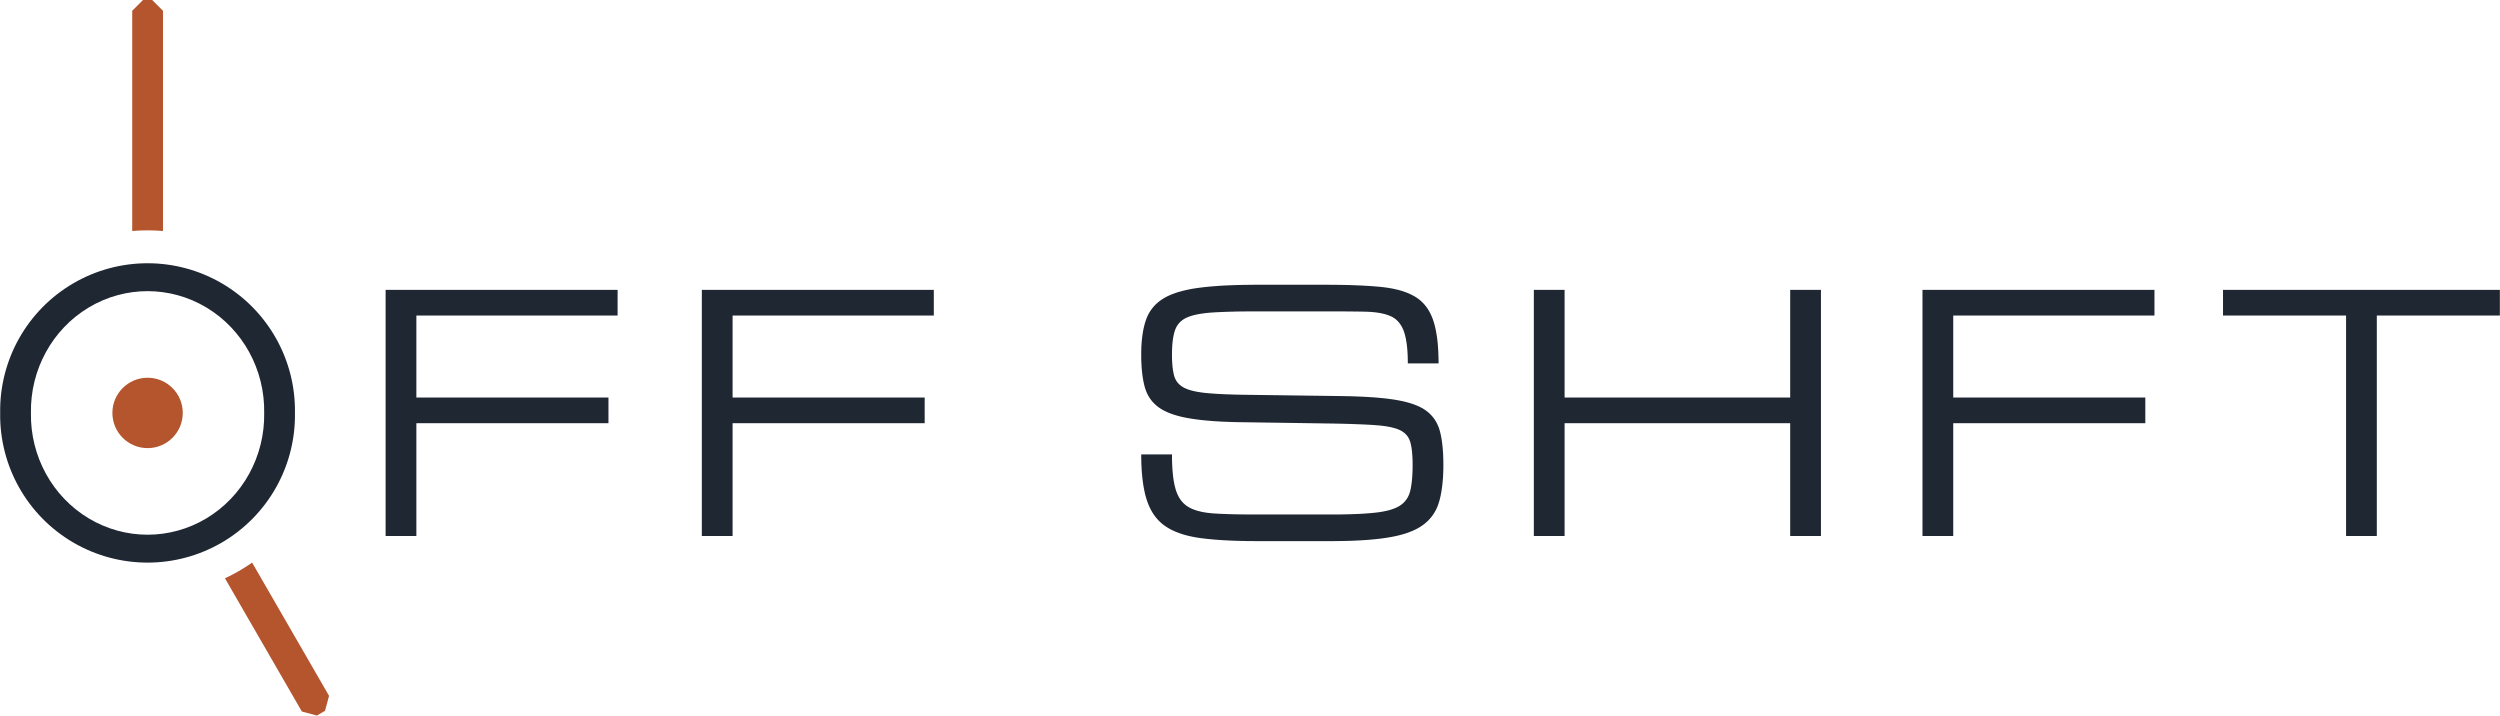
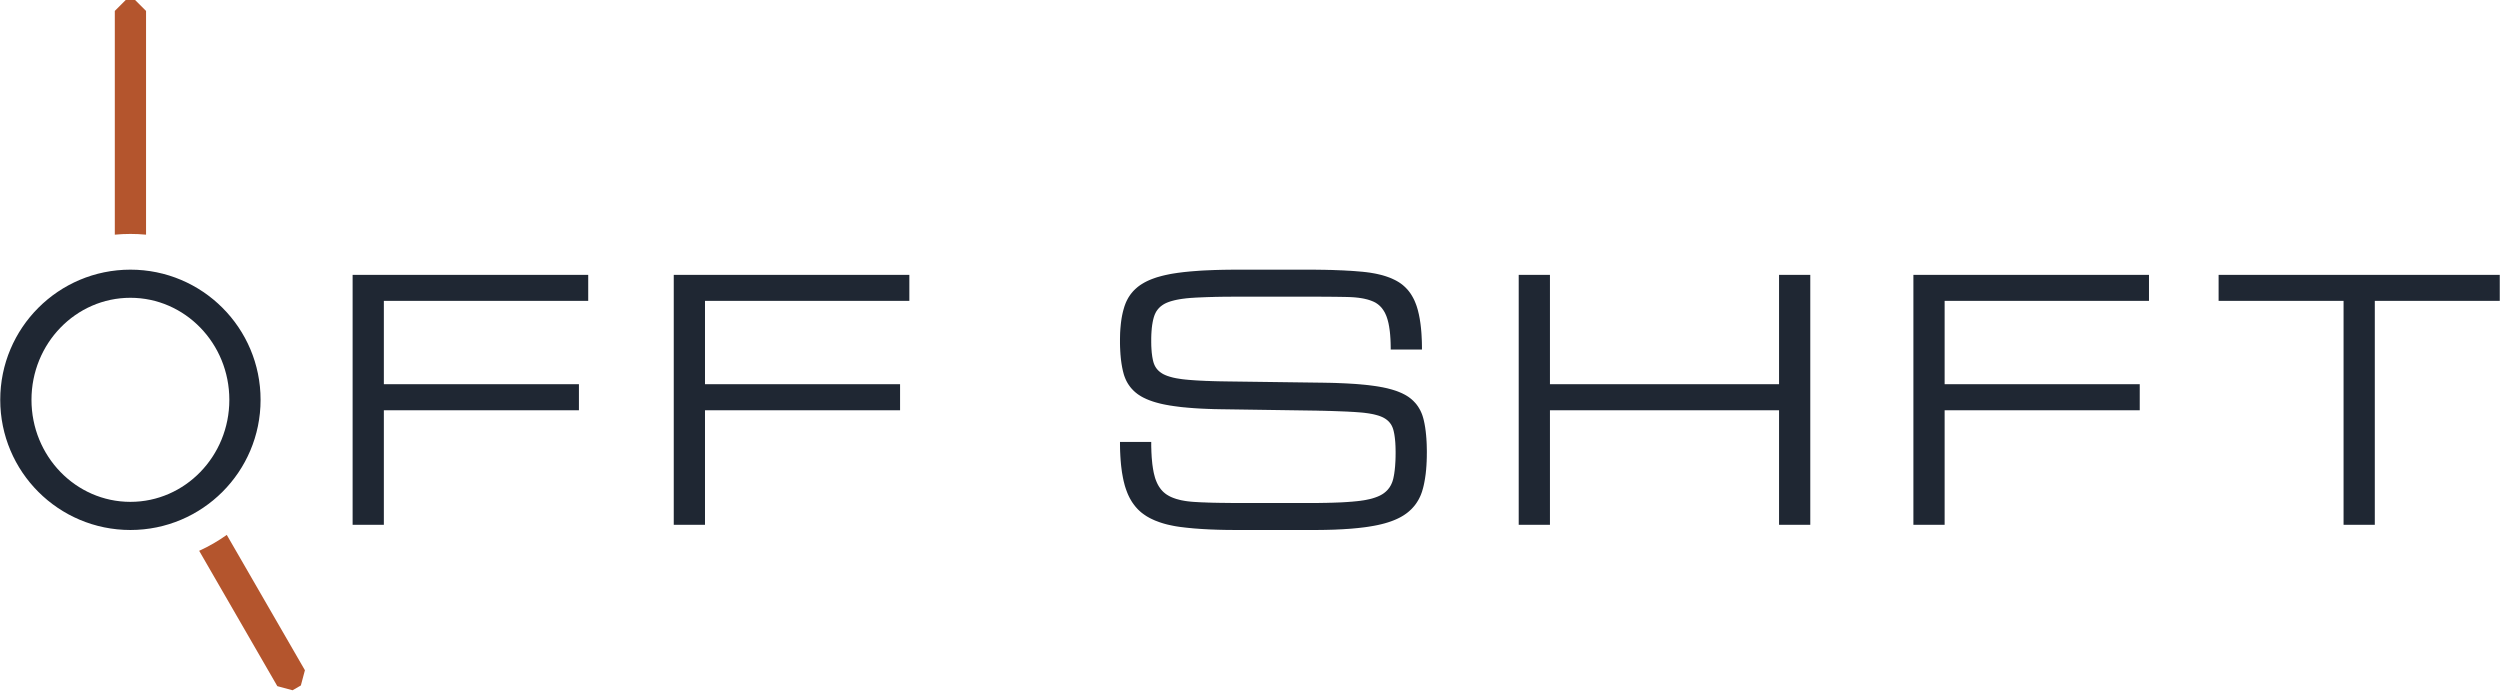
- <svg xmlns="http://www.w3.org/2000/svg" width="71.10mm" height="20.35mm" viewBox="0 0 71.104 20.354">
-   <g transform="translate(4.193 11.746)">
-     <path fill="#1F2733" fill-rule="evenodd" d="M-4.193 0 a4.193 4.193 0 1 0 8.385 0 a4.193 4.193 0 1 0 -8.385 0 Z M-3.318 0 a3.318 3.405 0 1 0 6.635 0 a3.318 3.405 0 1 0 -6.635 0 Z" />
-     <path fill="#B4552D" d="M-0.437 -5.175 L-0.437 -11.439 L-0.131 -11.746 L0.131 -11.746 L0.438 -11.439 L0.438 -5.175 A5.194 5.194 0 0 0 -0.437 -5.175 Z M2.974 4.258 L5.162 8.048 L5.047 8.474 L4.815 8.608 L4.389 8.494 L2.201 4.704 A5.194 5.194 0 0 0 2.974 4.258 Z" />
-     <path fill="#B4552D" d="M-1.001 0 a1.001 1.001 0 1 0 2.002 0 a1.001 1.001 0 1 0 -2.002 0 Z" />
-     <path fill="#1F2733" fill-rule="evenodd" d="M13.37 -2.771 L7.646 -2.771 L7.646 -0.437 L13.11 -0.437 L13.11 0.292 L7.646 0.292 L7.646 3.5 L6.771 3.5 L6.771 -3.5 L13.37 -3.5 Z M22.365 -2.771 L16.641 -2.771 L16.641 -0.437 L22.105 -0.437 L22.105 0.292 L16.641 0.292 L16.641 3.5 L15.766 3.5 L15.766 -3.5 L22.365 -3.5 Z M33.587 -3.646 L33.663 -3.645 L33.738 -3.645 L33.811 -3.644 L33.884 -3.643 L33.955 -3.642 L34.026 -3.641 L34.095 -3.639 L34.164 -3.638 L34.231 -3.636 L34.297 -3.633 L34.362 -3.631 L34.426 -3.628 L34.489 -3.626 L34.551 -3.623 L34.612 -3.619 L34.671 -3.616 L34.73 -3.613 L34.788 -3.609 L34.844 -3.605 L34.9 -3.6 L34.954 -3.596 L35.007 -3.591 L35.059 -3.587 L35.111 -3.581 L35.161 -3.576 L35.21 -3.569 L35.259 -3.563 L35.307 -3.555 L35.353 -3.547 L35.399 -3.539 L35.444 -3.53 L35.488 -3.52 L35.532 -3.51 L35.574 -3.5 L35.615 -3.489 L35.656 -3.477 L35.696 -3.465 L35.734 -3.452 L35.772 -3.439 L35.809 -3.425 L35.846 -3.411 L35.881 -3.396 L35.915 -3.38 L35.949 -3.364 L35.981 -3.348 L36.013 -3.331 L36.044 -3.313 L36.074 -3.295 L36.103 -3.276 L36.132 -3.256 L36.16 -3.235 L36.187 -3.214 L36.213 -3.191 L36.239 -3.168 L36.264 -3.144 L36.288 -3.119 L36.312 -3.094 L36.334 -3.067 L36.357 -3.04 L36.378 -3.012 L36.399 -2.983 L36.419 -2.953 L36.438 -2.922 L36.456 -2.891 L36.474 -2.859 L36.491 -2.826 L36.507 -2.792 L36.523 -2.757 L36.538 -2.721 L36.552 -2.685 L36.566 -2.648 L36.578 -2.61 L36.591 -2.57 L36.602 -2.53 L36.614 -2.488 L36.624 -2.445 L36.634 -2.401 L36.644 -2.356 L36.653 -2.31 L36.661 -2.262 L36.669 -2.213 L36.677 -2.163 L36.684 -2.112 L36.69 -2.06 L36.696 -2.007 L36.701 -1.952 L36.705 -1.896 L36.709 -1.839 L36.713 -1.781 L36.716 -1.722 L36.718 -1.662 L36.72 -1.6 L36.722 -1.537 L36.723 -1.473 L36.723 -1.408 L35.848 -1.408 L35.848 -1.459 L35.847 -1.508 L35.846 -1.556 L35.845 -1.603 L35.843 -1.65 L35.841 -1.695 L35.838 -1.739 L35.835 -1.782 L35.832 -1.824 L35.828 -1.865 L35.823 -1.905 L35.819 -1.944 L35.814 -1.982 L35.808 -2.019 L35.802 -2.055 L35.796 -2.09 L35.79 -2.124 L35.782 -2.156 L35.775 -2.188 L35.767 -2.219 L35.759 -2.248 L35.75 -2.277 L35.741 -2.304 L35.732 -2.331 L35.722 -2.357 L35.711 -2.382 L35.7 -2.406 L35.689 -2.43 L35.677 -2.453 L35.664 -2.475 L35.651 -2.496 L35.637 -2.517 L35.623 -2.537 L35.609 -2.557 L35.593 -2.576 L35.578 -2.594 L35.562 -2.611 L35.545 -2.628 L35.528 -2.644 L35.51 -2.659 L35.492 -2.674 L35.473 -2.688 L35.453 -2.701 L35.433 -2.714 L35.413 -2.726 L35.392 -2.737 L35.371 -2.747 L35.349 -2.757 L35.326 -2.766 L35.303 -2.775 L35.279 -2.784 L35.255 -2.792 L35.23 -2.8 L35.204 -2.808 L35.178 -2.815 L35.151 -2.821 L35.123 -2.828 L35.095 -2.834 L35.066 -2.84 L35.036 -2.845 L35.006 -2.85 L34.975 -2.854 L34.944 -2.859 L34.911 -2.862 L34.879 -2.866 L34.845 -2.869 L34.811 -2.872 L34.776 -2.874 L34.741 -2.876 L34.705 -2.878 L34.668 -2.879 L34.631 -2.88 L34.593 -2.881 L34.554 -2.882 L34.515 -2.882 L34.475 -2.883 L34.434 -2.884 L34.392 -2.884 L34.349 -2.885 L34.306 -2.885 L34.262 -2.886 L34.217 -2.886 L34.172 -2.887 L34.125 -2.887 L34.078 -2.887 L34.03 -2.888 L33.982 -2.888 L33.932 -2.888 L33.882 -2.889 L33.831 -2.889 L33.78 -2.889 L33.727 -2.889 L33.674 -2.889 L33.62 -2.889 L33.565 -2.889 L31.605 -2.889 L31.538 -2.889 L31.471 -2.889 L31.406 -2.889 L31.342 -2.888 L31.279 -2.888 L31.217 -2.887 L31.157 -2.887 L31.097 -2.886 L31.039 -2.885 L30.982 -2.884 L30.926 -2.883 L30.871 -2.881 L30.817 -2.88 L30.764 -2.878 L30.713 -2.877 L30.662 -2.875 L30.613 -2.873 L30.565 -2.871 L30.518 -2.869 L30.472 -2.867 L30.427 -2.865 L30.383 -2.863 L30.341 -2.86 L30.299 -2.857 L30.259 -2.855 L30.219 -2.852 L30.181 -2.848 L30.143 -2.845 L30.106 -2.841 L30.069 -2.836 L30.034 -2.832 L29.999 -2.827 L29.966 -2.822 L29.933 -2.817 L29.901 -2.811 L29.869 -2.805 L29.839 -2.799 L29.809 -2.792 L29.78 -2.786 L29.752 -2.778 L29.725 -2.771 L29.699 -2.763 L29.674 -2.756 L29.649 -2.747 L29.625 -2.739 L29.602 -2.73 L29.58 -2.721 L29.559 -2.712 L29.538 -2.702 L29.518 -2.692 L29.499 -2.681 L29.48 -2.67 L29.462 -2.658 L29.444 -2.646 L29.427 -2.633 L29.41 -2.62 L29.394 -2.607 L29.379 -2.593 L29.364 -2.578 L29.35 -2.563 L29.336 -2.548 L29.323 -2.532 L29.31 -2.516 L29.299 -2.499 L29.287 -2.482 L29.276 -2.464 L29.266 -2.445 L29.257 -2.427 L29.248 -2.408 L29.239 -2.388 L29.231 -2.368 L29.224 -2.347 L29.217 -2.326 L29.21 -2.304 L29.204 -2.281 L29.198 -2.258 L29.192 -2.234 L29.187 -2.21 L29.182 -2.185 L29.177 -2.159 L29.172 -2.133 L29.168 -2.106 L29.164 -2.078 L29.161 -2.05 L29.157 -2.021 L29.154 -1.991 L29.151 -1.961 L29.149 -1.93 L29.147 -1.898 L29.145 -1.866 L29.143 -1.833 L29.142 -1.799 L29.141 -1.765 L29.14 -1.73 L29.14 -1.695 L29.14 -1.659 L29.14 -1.628 L29.14 -1.598 L29.14 -1.569 L29.141 -1.54 L29.142 -1.511 L29.143 -1.483 L29.145 -1.456 L29.146 -1.429 L29.148 -1.403 L29.15 -1.377 L29.152 -1.351 L29.154 -1.326 L29.157 -1.302 L29.16 -1.278 L29.163 -1.254 L29.166 -1.231 L29.169 -1.209 L29.173 -1.187 L29.177 -1.166 L29.181 -1.145 L29.185 -1.125 L29.189 -1.105 L29.194 -1.085 L29.199 -1.066 L29.204 -1.048 L29.21 -1.03 L29.216 -1.012 L29.223 -0.995 L29.23 -0.978 L29.238 -0.961 L29.246 -0.945 L29.255 -0.929 L29.264 -0.914 L29.274 -0.899 L29.284 -0.884 L29.295 -0.87 L29.306 -0.856 L29.318 -0.842 L29.331 -0.829 L29.344 -0.816 L29.357 -0.804 L29.371 -0.792 L29.385 -0.78 L29.4 -0.769 L29.416 -0.758 L29.432 -0.747 L29.448 -0.737 L29.465 -0.727 L29.483 -0.717 L29.501 -0.708 L29.521 -0.699 L29.541 -0.69 L29.562 -0.682 L29.583 -0.673 L29.605 -0.665 L29.629 -0.658 L29.653 -0.65 L29.677 -0.643 L29.703 -0.636 L29.729 -0.629 L29.756 -0.622 L29.784 -0.616 L29.813 -0.61 L29.842 -0.604 L29.872 -0.599 L29.903 -0.594 L29.935 -0.589 L29.968 -0.584 L30.001 -0.579 L30.035 -0.575 L30.07 -0.571 L30.106 -0.567 L30.142 -0.564 L30.18 -0.56 L30.219 -0.557 L30.259 -0.554 L30.3 -0.551 L30.342 -0.548 L30.385 -0.545 L30.429 -0.542 L30.475 -0.54 L30.521 -0.537 L30.569 -0.535 L30.617 -0.533 L30.667 -0.53 L30.718 -0.529 L30.77 -0.527 L30.823 -0.525 L30.877 -0.523 L30.932 -0.522 L30.988 -0.52 L31.046 -0.519 L31.104 -0.518 L31.164 -0.517 L31.224 -0.516 L31.286 -0.515 L34.002 -0.479 L34.081 -0.477 L34.159 -0.476 L34.235 -0.474 L34.31 -0.472 L34.384 -0.469 L34.457 -0.466 L34.528 -0.463 L34.597 -0.46 L34.666 -0.456 L34.733 -0.452 L34.799 -0.448 L34.863 -0.444 L34.926 -0.439 L34.988 -0.434 L35.048 -0.428 L35.107 -0.423 L35.165 -0.417 L35.221 -0.411 L35.276 -0.404 L35.33 -0.397 L35.382 -0.39 L35.433 -0.383 L35.483 -0.375 L35.531 -0.367 L35.578 -0.358 L35.624 -0.35 L35.67 -0.34 L35.714 -0.331 L35.757 -0.321 L35.799 -0.31 L35.84 -0.299 L35.881 -0.288 L35.92 -0.276 L35.958 -0.264 L35.995 -0.252 L36.031 -0.239 L36.066 -0.225 L36.101 -0.211 L36.134 -0.197 L36.166 -0.183 L36.197 -0.167 L36.228 -0.152 L36.257 -0.136 L36.285 -0.12 L36.312 -0.103 L36.338 -0.086 L36.364 -0.068 L36.388 -0.05 L36.411 -0.032 L36.434 -0.013 L36.456 0.007 L36.478 0.027 L36.498 0.048 L36.518 0.069 L36.538 0.09 L36.556 0.113 L36.575 0.135 L36.592 0.159 L36.609 0.182 L36.625 0.207 L36.64 0.232 L36.655 0.257 L36.669 0.283 L36.683 0.309 L36.695 0.336 L36.707 0.364 L36.719 0.392 L36.73 0.42 L36.74 0.45 L36.749 0.479 L36.758 0.509 L36.766 0.54 L36.774 0.571 L36.781 0.603 L36.788 0.636 L36.795 0.669 L36.801 0.703 L36.807 0.738 L36.813 0.773 L36.818 0.809 L36.823 0.846 L36.828 0.883 L36.832 0.921 L36.836 0.96 L36.84 0.999 L36.843 1.039 L36.846 1.08 L36.849 1.121 L36.852 1.163 L36.854 1.206 L36.855 1.249 L36.857 1.294 L36.858 1.338 L36.859 1.384 L36.859 1.43 L36.86 1.477 L36.859 1.527 L36.859 1.578 L36.858 1.627 L36.856 1.676 L36.855 1.724 L36.852 1.772 L36.85 1.819 L36.847 1.865 L36.843 1.91 L36.839 1.955 L36.835 1.999 L36.831 2.042 L36.825 2.085 L36.82 2.127 L36.814 2.168 L36.808 2.209 L36.801 2.249 L36.794 2.288 L36.787 2.326 L36.779 2.364 L36.771 2.401 L36.762 2.438 L36.753 2.474 L36.743 2.509 L36.733 2.543 L36.722 2.577 L36.711 2.61 L36.699 2.643 L36.686 2.675 L36.672 2.707 L36.657 2.738 L36.642 2.768 L36.626 2.798 L36.609 2.827 L36.591 2.856 L36.573 2.884 L36.554 2.912 L36.534 2.939 L36.514 2.965 L36.492 2.991 L36.47 3.016 L36.447 3.041 L36.424 3.065 L36.399 3.088 L36.374 3.111 L36.348 3.133 L36.322 3.155 L36.294 3.176 L36.266 3.197 L36.237 3.217 L36.207 3.237 L36.175 3.256 L36.143 3.275 L36.11 3.293 L36.075 3.311 L36.04 3.328 L36.003 3.345 L35.966 3.361 L35.927 3.377 L35.888 3.392 L35.847 3.407 L35.806 3.421 L35.763 3.435 L35.719 3.448 L35.675 3.461 L35.629 3.473 L35.582 3.485 L35.534 3.496 L35.485 3.507 L35.436 3.517 L35.385 3.527 L35.333 3.536 L35.28 3.545 L35.225 3.554 L35.169 3.562 L35.112 3.57 L35.054 3.577 L34.994 3.584 L34.932 3.591 L34.87 3.597 L34.805 3.603 L34.74 3.609 L34.673 3.614 L34.605 3.618 L34.535 3.623 L34.464 3.627 L34.392 3.63 L34.318 3.634 L34.243 3.637 L34.166 3.639 L34.089 3.641 L34.009 3.643 L33.929 3.644 L33.847 3.645 L33.763 3.646 L33.679 3.646 L31.546 3.646 L31.468 3.646 L31.392 3.645 L31.317 3.645 L31.243 3.644 L31.17 3.642 L31.097 3.641 L31.026 3.639 L30.956 3.637 L30.887 3.634 L30.819 3.632 L30.753 3.629 L30.687 3.625 L30.622 3.622 L30.558 3.618 L30.495 3.614 L30.434 3.609 L30.373 3.605 L30.314 3.6 L30.255 3.594 L30.198 3.589 L30.141 3.583 L30.086 3.577 L30.031 3.57 L29.978 3.564 L29.926 3.557 L29.874 3.549 L29.824 3.541 L29.774 3.532 L29.725 3.522 L29.677 3.512 L29.63 3.502 L29.584 3.491 L29.539 3.479 L29.495 3.467 L29.451 3.454 L29.409 3.44 L29.367 3.426 L29.327 3.411 L29.287 3.396 L29.248 3.381 L29.21 3.364 L29.173 3.347 L29.136 3.33 L29.101 3.312 L29.067 3.293 L29.033 3.274 L29 3.254 L28.969 3.233 L28.938 3.212 L28.907 3.19 L28.878 3.168 L28.849 3.144 L28.821 3.119 L28.794 3.094 L28.767 3.068 L28.742 3.041 L28.716 3.013 L28.692 2.984 L28.668 2.954 L28.646 2.924 L28.623 2.893 L28.602 2.861 L28.581 2.828 L28.562 2.794 L28.542 2.759 L28.524 2.724 L28.506 2.687 L28.489 2.65 L28.473 2.612 L28.457 2.573 L28.443 2.533 L28.429 2.493 L28.415 2.451 L28.402 2.409 L28.39 2.365 L28.378 2.32 L28.367 2.274 L28.357 2.226 L28.347 2.178 L28.337 2.128 L28.329 2.078 L28.32 2.026 L28.313 1.973 L28.306 1.919 L28.299 1.863 L28.293 1.807 L28.288 1.749 L28.283 1.691 L28.278 1.631 L28.275 1.57 L28.272 1.508 L28.269 1.445 L28.267 1.38 L28.266 1.315 L28.265 1.248 L28.265 1.18 L29.14 1.18 L29.14 1.233 L29.14 1.285 L29.141 1.336 L29.142 1.386 L29.144 1.435 L29.146 1.483 L29.148 1.53 L29.151 1.576 L29.154 1.621 L29.158 1.665 L29.162 1.708 L29.166 1.75 L29.17 1.791 L29.175 1.831 L29.18 1.87 L29.186 1.908 L29.192 1.944 L29.198 1.98 L29.205 2.015 L29.212 2.049 L29.22 2.082 L29.228 2.113 L29.236 2.144 L29.244 2.174 L29.253 2.203 L29.263 2.231 L29.273 2.258 L29.284 2.285 L29.295 2.311 L29.307 2.337 L29.319 2.362 L29.332 2.386 L29.345 2.409 L29.359 2.432 L29.373 2.454 L29.388 2.475 L29.404 2.496 L29.42 2.516 L29.437 2.535 L29.454 2.554 L29.472 2.572 L29.49 2.589 L29.509 2.605 L29.528 2.621 L29.548 2.636 L29.569 2.651 L29.59 2.664 L29.611 2.677 L29.633 2.69 L29.656 2.702 L29.68 2.714 L29.704 2.725 L29.729 2.736 L29.755 2.746 L29.782 2.756 L29.809 2.765 L29.837 2.775 L29.866 2.783 L29.895 2.791 L29.926 2.799 L29.957 2.807 L29.988 2.814 L30.021 2.82 L30.054 2.826 L30.088 2.832 L30.122 2.837 L30.157 2.842 L30.194 2.846 L30.23 2.85 L30.268 2.854 L30.306 2.857 L30.345 2.86 L30.385 2.862 L30.425 2.864 L30.467 2.867 L30.509 2.869 L30.553 2.871 L30.597 2.873 L30.642 2.874 L30.688 2.876 L30.735 2.878 L30.783 2.879 L30.831 2.881 L30.881 2.882 L30.931 2.883 L30.983 2.884 L31.035 2.885 L31.088 2.886 L31.142 2.887 L31.197 2.887 L31.253 2.888 L31.31 2.888 L31.368 2.889 L31.426 2.889 L31.485 2.889 L31.546 2.889 L33.633 2.889 L33.7 2.889 L33.767 2.889 L33.832 2.889 L33.895 2.888 L33.958 2.887 L34.02 2.886 L34.08 2.885 L34.139 2.883 L34.197 2.882 L34.253 2.88 L34.309 2.878 L34.363 2.876 L34.416 2.874 L34.468 2.872 L34.519 2.869 L34.569 2.866 L34.617 2.863 L34.664 2.86 L34.71 2.856 L34.755 2.853 L34.799 2.849 L34.841 2.845 L34.883 2.841 L34.923 2.837 L34.962 2.832 L35 2.828 L35.037 2.822 L35.074 2.817 L35.109 2.811 L35.144 2.805 L35.178 2.798 L35.211 2.791 L35.244 2.784 L35.275 2.777 L35.305 2.769 L35.335 2.761 L35.364 2.752 L35.392 2.743 L35.419 2.734 L35.445 2.724 L35.471 2.715 L35.495 2.704 L35.519 2.694 L35.542 2.683 L35.564 2.672 L35.585 2.66 L35.605 2.649 L35.625 2.636 L35.643 2.624 L35.661 2.611 L35.679 2.597 L35.696 2.583 L35.712 2.569 L35.728 2.554 L35.744 2.539 L35.758 2.523 L35.773 2.507 L35.786 2.49 L35.799 2.473 L35.812 2.456 L35.824 2.438 L35.835 2.419 L35.846 2.401 L35.856 2.381 L35.866 2.361 L35.875 2.341 L35.884 2.321 L35.892 2.299 L35.899 2.278 L35.906 2.256 L35.913 2.233 L35.918 2.21 L35.924 2.187 L35.929 2.163 L35.934 2.138 L35.939 2.113 L35.943 2.087 L35.947 2.06 L35.951 2.033 L35.955 2.005 L35.959 1.977 L35.962 1.948 L35.965 1.918 L35.968 1.888 L35.971 1.857 L35.973 1.825 L35.975 1.793 L35.977 1.761 L35.979 1.727 L35.98 1.693 L35.982 1.659 L35.983 1.624 L35.984 1.588 L35.984 1.551 L35.984 1.514 L35.985 1.477 L35.984 1.443 L35.984 1.41 L35.984 1.378 L35.983 1.346 L35.982 1.315 L35.981 1.285 L35.979 1.255 L35.977 1.225 L35.976 1.197 L35.973 1.169 L35.971 1.141 L35.969 1.114 L35.966 1.088 L35.963 1.062 L35.96 1.037 L35.956 1.013 L35.953 0.989 L35.949 0.966 L35.945 0.943 L35.94 0.921 L35.936 0.899 L35.931 0.878 L35.926 0.858 L35.921 0.839 L35.915 0.819 L35.909 0.801 L35.902 0.782 L35.895 0.764 L35.887 0.747 L35.879 0.73 L35.87 0.713 L35.861 0.697 L35.85 0.681 L35.84 0.666 L35.829 0.651 L35.817 0.636 L35.805 0.622 L35.792 0.608 L35.779 0.595 L35.765 0.582 L35.75 0.57 L35.735 0.558 L35.72 0.546 L35.704 0.535 L35.687 0.524 L35.67 0.514 L35.652 0.504 L35.634 0.494 L35.615 0.485 L35.595 0.476 L35.574 0.468 L35.552 0.459 L35.53 0.451 L35.507 0.443 L35.482 0.436 L35.457 0.429 L35.432 0.422 L35.405 0.415 L35.377 0.408 L35.349 0.402 L35.32 0.396 L35.289 0.391 L35.258 0.385 L35.227 0.38 L35.194 0.375 L35.16 0.371 L35.126 0.366 L35.091 0.362 L35.054 0.358 L35.017 0.355 L34.98 0.352 L34.941 0.349 L34.901 0.346 L34.86 0.343 L34.818 0.34 L34.775 0.338 L34.73 0.335 L34.685 0.333 L34.638 0.33 L34.59 0.328 L34.54 0.326 L34.49 0.324 L34.438 0.322 L34.385 0.32 L34.331 0.318 L34.275 0.316 L34.219 0.314 L34.161 0.312 L34.102 0.311 L34.042 0.309 L33.981 0.307 L33.918 0.306 L33.854 0.305 L33.789 0.303 L33.723 0.302 L33.656 0.301 L31.122 0.264 L31.044 0.263 L30.968 0.261 L30.893 0.26 L30.819 0.257 L30.747 0.255 L30.676 0.252 L30.606 0.249 L30.537 0.246 L30.47 0.242 L30.404 0.238 L30.339 0.234 L30.275 0.229 L30.213 0.224 L30.152 0.219 L30.093 0.213 L30.034 0.208 L29.977 0.202 L29.921 0.195 L29.867 0.188 L29.814 0.181 L29.762 0.174 L29.711 0.166 L29.662 0.159 L29.613 0.15 L29.566 0.142 L29.52 0.133 L29.475 0.124 L29.431 0.114 L29.388 0.104 L29.346 0.093 L29.305 0.082 L29.265 0.071 L29.225 0.059 L29.187 0.047 L29.15 0.034 L29.113 0.021 L29.078 0.008 L29.043 -0.006 L29.01 -0.02 L28.977 -0.035 L28.946 -0.05 L28.915 -0.065 L28.886 -0.081 L28.857 -0.097 L28.829 -0.114 L28.803 -0.131 L28.777 -0.148 L28.752 -0.166 L28.728 -0.185 L28.705 -0.203 L28.682 -0.223 L28.66 -0.243 L28.639 -0.263 L28.618 -0.284 L28.598 -0.305 L28.579 -0.327 L28.561 -0.349 L28.543 -0.372 L28.525 -0.396 L28.509 -0.42 L28.493 -0.444 L28.478 -0.469 L28.463 -0.495 L28.449 -0.521 L28.436 -0.547 L28.424 -0.574 L28.412 -0.602 L28.401 -0.63 L28.39 -0.659 L28.38 -0.688 L28.371 -0.717 L28.362 -0.747 L28.355 -0.778 L28.347 -0.809 L28.34 -0.841 L28.333 -0.874 L28.326 -0.907 L28.32 -0.941 L28.314 -0.976 L28.308 -1.011 L28.303 -1.046 L28.298 -1.083 L28.293 -1.12 L28.289 -1.158 L28.285 -1.196 L28.282 -1.235 L28.278 -1.274 L28.275 -1.314 L28.273 -1.355 L28.271 -1.397 L28.269 -1.439 L28.267 -1.482 L28.266 -1.525 L28.265 -1.569 L28.265 -1.614 L28.265 -1.659 L28.265 -1.708 L28.265 -1.757 L28.267 -1.805 L28.268 -1.852 L28.27 -1.899 L28.273 -1.944 L28.276 -1.989 L28.279 -2.034 L28.283 -2.077 L28.288 -2.12 L28.293 -2.162 L28.298 -2.203 L28.304 -2.244 L28.31 -2.284 L28.317 -2.323 L28.324 -2.362 L28.332 -2.399 L28.34 -2.436 L28.349 -2.473 L28.358 -2.508 L28.367 -2.543 L28.377 -2.577 L28.388 -2.611 L28.399 -2.643 L28.411 -2.675 L28.423 -2.707 L28.436 -2.737 L28.45 -2.768 L28.464 -2.797 L28.48 -2.826 L28.496 -2.855 L28.513 -2.883 L28.531 -2.91 L28.549 -2.937 L28.568 -2.963 L28.588 -2.988 L28.609 -3.013 L28.63 -3.038 L28.652 -3.062 L28.675 -3.085 L28.699 -3.107 L28.724 -3.129 L28.749 -3.151 L28.775 -3.172 L28.802 -3.192 L28.829 -3.212 L28.858 -3.231 L28.887 -3.249 L28.917 -3.267 L28.947 -3.285 L28.98 -3.302 L29.012 -3.319 L29.047 -3.335 L29.082 -3.351 L29.118 -3.366 L29.155 -3.381 L29.193 -3.395 L29.232 -3.409 L29.272 -3.423 L29.313 -3.436 L29.355 -3.448 L29.399 -3.46 L29.443 -3.472 L29.488 -3.483 L29.534 -3.494 L29.582 -3.504 L29.63 -3.514 L29.679 -3.524 L29.73 -3.533 L29.781 -3.541 L29.833 -3.549 L29.887 -3.557 L29.942 -3.564 L29.997 -3.571 L30.055 -3.578 L30.113 -3.584 L30.173 -3.59 L30.234 -3.596 L30.297 -3.601 L30.36 -3.606 L30.425 -3.611 L30.492 -3.616 L30.56 -3.62 L30.629 -3.624 L30.699 -3.627 L30.771 -3.63 L30.844 -3.633 L30.918 -3.636 L30.993 -3.638 L31.07 -3.64 L31.149 -3.642 L31.228 -3.643 L31.309 -3.644 L31.391 -3.645 L31.475 -3.646 L31.559 -3.646 L33.51 -3.646 Z M40.308 -0.437 L46.725 -0.437 L46.725 -3.5 L47.6 -3.5 L47.6 3.5 L46.725 3.5 L46.725 0.292 L40.308 0.292 L40.308 3.5 L39.433 3.5 L39.433 -3.5 L40.308 -3.5 Z M57.087 -2.771 L51.363 -2.771 L51.363 -0.437 L56.827 -0.437 L56.827 0.292 L51.363 0.292 L51.363 3.5 L50.488 3.5 L50.488 -3.5 L57.087 -3.5 Z M66.912 -2.771 L63.412 -2.771 L63.412 3.5 L62.537 3.5 L62.537 -2.771 L59.037 -2.771 L59.037 -3.5 L66.912 -3.5 Z" />
+ <svg xmlns="http://www.w3.org/2000/svg" width="70.01mm" height="19.33mm" viewBox="0 0 70.011 19.334">
+   <g transform="translate(3.646 11.199)">
+     <path fill="#1F2733" fill-rule="evenodd" d="M-3.646 0 a3.646 3.646 0 1 0 7.292 0 a3.646 3.646 0 1 0 -7.292 0 Z M-2.771 0 a2.771 2.858 0 1 0 5.542 0 a2.771 2.858 0 1 0 -5.542 0 Z" />
+     <path fill="#B4552D" d="M-0.437 -4.626 L-0.437 -10.893 L-0.131 -11.199 L0.131 -11.199 L0.438 -10.893 L0.438 -4.626 A4.647 4.647 0 0 0 -0.437 -4.626 Z M2.699 3.783 L4.888 7.574 L4.774 8.001 L4.542 8.135 L4.115 8.02 L1.926 4.229 A4.647 4.647 0 0 0 2.699 3.783 Z" />
+     <path fill="#1F2733" fill-rule="evenodd" d="M12.823 -2.771 L7.099 -2.771 L7.099 -0.437 L12.563 -0.437 L12.563 0.292 L7.099 0.292 L7.099 3.5 L6.224 3.5 L6.224 -3.5 L12.823 -3.5 Z M21.818 -2.771 L16.094 -2.771 L16.094 -0.437 L21.558 -0.437 L21.558 0.292 L16.094 0.292 L16.094 3.5 L15.219 3.5 L15.219 -3.5 L21.818 -3.5 Z M33.04 -3.646 L33.116 -3.645 L33.191 -3.645 L33.264 -3.644 L33.337 -3.643 L33.409 -3.642 L33.479 -3.641 L33.548 -3.639 L33.617 -3.638 L33.684 -3.636 L33.75 -3.633 L33.815 -3.631 L33.879 -3.628 L33.942 -3.626 L34.004 -3.623 L34.065 -3.619 L34.125 -3.616 L34.183 -3.613 L34.241 -3.609 L34.297 -3.605 L34.353 -3.6 L34.407 -3.596 L34.46 -3.591 L34.513 -3.587 L34.564 -3.581 L34.614 -3.576 L34.664 -3.569 L34.712 -3.563 L34.76 -3.555 L34.806 -3.547 L34.852 -3.539 L34.897 -3.53 L34.942 -3.52 L34.985 -3.51 L35.027 -3.5 L35.069 -3.489 L35.109 -3.477 L35.149 -3.465 L35.188 -3.452 L35.225 -3.439 L35.263 -3.425 L35.299 -3.411 L35.334 -3.396 L35.368 -3.38 L35.402 -3.364 L35.434 -3.348 L35.466 -3.331 L35.497 -3.313 L35.527 -3.295 L35.556 -3.276 L35.585 -3.256 L35.613 -3.235 L35.64 -3.214 L35.666 -3.191 L35.692 -3.168 L35.717 -3.144 L35.741 -3.119 L35.765 -3.094 L35.788 -3.067 L35.81 -3.04 L35.831 -3.012 L35.852 -2.983 L35.872 -2.953 L35.891 -2.922 L35.909 -2.891 L35.927 -2.859 L35.944 -2.826 L35.961 -2.792 L35.976 -2.757 L35.991 -2.721 L36.005 -2.685 L36.019 -2.648 L36.032 -2.61 L36.044 -2.57 L36.056 -2.53 L36.067 -2.488 L36.077 -2.445 L36.088 -2.401 L36.097 -2.356 L36.106 -2.31 L36.115 -2.262 L36.122 -2.213 L36.13 -2.163 L36.137 -2.112 L36.143 -2.06 L36.149 -2.007 L36.154 -1.952 L36.159 -1.896 L36.163 -1.839 L36.166 -1.781 L36.169 -1.722 L36.172 -1.662 L36.174 -1.6 L36.175 -1.537 L36.176 -1.473 L36.176 -1.408 L35.301 -1.408 L35.301 -1.459 L35.3 -1.508 L35.299 -1.556 L35.298 -1.603 L35.296 -1.65 L35.294 -1.695 L35.291 -1.739 L35.288 -1.782 L35.285 -1.824 L35.281 -1.865 L35.277 -1.905 L35.272 -1.944 L35.267 -1.982 L35.261 -2.019 L35.256 -2.055 L35.249 -2.09 L35.243 -2.124 L35.236 -2.156 L35.228 -2.188 L35.22 -2.219 L35.212 -2.248 L35.203 -2.277 L35.194 -2.304 L35.185 -2.331 L35.175 -2.357 L35.164 -2.382 L35.153 -2.406 L35.142 -2.43 L35.13 -2.453 L35.117 -2.475 L35.104 -2.496 L35.091 -2.517 L35.076 -2.537 L35.062 -2.557 L35.047 -2.576 L35.031 -2.594 L35.015 -2.611 L34.998 -2.628 L34.981 -2.644 L34.963 -2.659 L34.945 -2.674 L34.926 -2.688 L34.906 -2.701 L34.887 -2.714 L34.866 -2.726 L34.845 -2.737 L34.824 -2.747 L34.802 -2.757 L34.779 -2.766 L34.756 -2.775 L34.732 -2.784 L34.708 -2.792 L34.683 -2.8 L34.657 -2.808 L34.631 -2.815 L34.604 -2.821 L34.576 -2.828 L34.548 -2.834 L34.519 -2.84 L34.489 -2.845 L34.459 -2.85 L34.428 -2.854 L34.397 -2.859 L34.364 -2.862 L34.332 -2.866 L34.298 -2.869 L34.264 -2.872 L34.229 -2.874 L34.194 -2.876 L34.158 -2.878 L34.121 -2.879 L34.084 -2.88 L34.046 -2.881 L34.007 -2.882 L33.968 -2.882 L33.928 -2.883 L33.887 -2.884 L33.845 -2.884 L33.802 -2.885 L33.759 -2.885 L33.715 -2.886 L33.67 -2.886 L33.625 -2.887 L33.578 -2.887 L33.531 -2.887 L33.483 -2.888 L33.435 -2.888 L33.385 -2.888 L33.335 -2.889 L33.284 -2.889 L33.233 -2.889 L33.18 -2.889 L33.127 -2.889 L33.073 -2.889 L33.019 -2.889 L31.058 -2.889 L30.991 -2.889 L30.924 -2.889 L30.859 -2.889 L30.795 -2.888 L30.732 -2.888 L30.671 -2.887 L30.61 -2.887 L30.55 -2.886 L30.492 -2.885 L30.435 -2.884 L30.379 -2.883 L30.324 -2.881 L30.27 -2.88 L30.217 -2.878 L30.166 -2.877 L30.115 -2.875 L30.066 -2.873 L30.018 -2.871 L29.971 -2.869 L29.925 -2.867 L29.88 -2.865 L29.836 -2.863 L29.794 -2.86 L29.752 -2.857 L29.712 -2.855 L29.672 -2.852 L29.634 -2.848 L29.596 -2.845 L29.559 -2.841 L29.522 -2.836 L29.487 -2.832 L29.452 -2.827 L29.419 -2.822 L29.386 -2.817 L29.354 -2.811 L29.322 -2.805 L29.292 -2.799 L29.262 -2.792 L29.234 -2.786 L29.206 -2.778 L29.178 -2.771 L29.152 -2.763 L29.127 -2.756 L29.102 -2.747 L29.078 -2.739 L29.055 -2.73 L29.033 -2.721 L29.012 -2.712 L28.991 -2.702 L28.971 -2.692 L28.952 -2.681 L28.933 -2.67 L28.915 -2.658 L28.897 -2.646 L28.88 -2.633 L28.863 -2.62 L28.847 -2.607 L28.832 -2.593 L28.817 -2.578 L28.803 -2.563 L28.789 -2.548 L28.776 -2.532 L28.764 -2.516 L28.752 -2.499 L28.74 -2.482 L28.729 -2.464 L28.719 -2.445 L28.71 -2.427 L28.701 -2.408 L28.692 -2.388 L28.684 -2.368 L28.677 -2.347 L28.67 -2.326 L28.663 -2.304 L28.657 -2.281 L28.651 -2.258 L28.645 -2.234 L28.64 -2.21 L28.635 -2.185 L28.63 -2.159 L28.626 -2.133 L28.621 -2.106 L28.617 -2.078 L28.614 -2.05 L28.61 -2.021 L28.607 -1.991 L28.605 -1.961 L28.602 -1.93 L28.6 -1.898 L28.598 -1.866 L28.596 -1.833 L28.595 -1.799 L28.594 -1.765 L28.593 -1.73 L28.593 -1.695 L28.593 -1.659 L28.593 -1.628 L28.593 -1.598 L28.594 -1.569 L28.594 -1.54 L28.595 -1.511 L28.596 -1.483 L28.598 -1.456 L28.599 -1.429 L28.601 -1.403 L28.603 -1.377 L28.605 -1.351 L28.607 -1.326 L28.61 -1.302 L28.613 -1.278 L28.616 -1.254 L28.619 -1.231 L28.622 -1.209 L28.626 -1.187 L28.63 -1.166 L28.634 -1.145 L28.638 -1.125 L28.642 -1.105 L28.647 -1.085 L28.652 -1.066 L28.657 -1.048 L28.663 -1.03 L28.669 -1.012 L28.676 -0.995 L28.683 -0.978 L28.691 -0.961 L28.699 -0.945 L28.708 -0.929 L28.717 -0.914 L28.727 -0.899 L28.737 -0.884 L28.748 -0.87 L28.76 -0.856 L28.771 -0.842 L28.784 -0.829 L28.797 -0.816 L28.81 -0.804 L28.824 -0.792 L28.839 -0.78 L28.853 -0.769 L28.869 -0.758 L28.885 -0.747 L28.901 -0.737 L28.918 -0.727 L28.936 -0.717 L28.955 -0.708 L28.974 -0.699 L28.994 -0.69 L29.015 -0.682 L29.036 -0.673 L29.059 -0.665 L29.082 -0.658 L29.106 -0.65 L29.13 -0.643 L29.156 -0.636 L29.182 -0.629 L29.209 -0.622 L29.237 -0.616 L29.266 -0.61 L29.295 -0.604 L29.325 -0.599 L29.356 -0.594 L29.388 -0.589 L29.421 -0.584 L29.454 -0.579 L29.488 -0.575 L29.523 -0.571 L29.559 -0.567 L29.595 -0.564 L29.633 -0.56 L29.672 -0.557 L29.712 -0.554 L29.753 -0.551 L29.795 -0.548 L29.838 -0.545 L29.882 -0.542 L29.928 -0.54 L29.974 -0.537 L30.022 -0.535 L30.07 -0.533 L30.12 -0.53 L30.171 -0.529 L30.223 -0.527 L30.276 -0.525 L30.33 -0.523 L30.385 -0.522 L30.441 -0.52 L30.499 -0.519 L30.557 -0.518 L30.617 -0.517 L30.677 -0.516 L30.739 -0.515 L33.455 -0.479 L33.534 -0.477 L33.612 -0.476 L33.689 -0.474 L33.764 -0.472 L33.837 -0.469 L33.91 -0.466 L33.981 -0.463 L34.05 -0.46 L34.119 -0.456 L34.186 -0.452 L34.252 -0.448 L34.316 -0.444 L34.379 -0.439 L34.441 -0.434 L34.501 -0.428 L34.56 -0.423 L34.618 -0.417 L34.674 -0.411 L34.729 -0.404 L34.783 -0.397 L34.835 -0.39 L34.886 -0.383 L34.936 -0.375 L34.984 -0.367 L35.031 -0.358 L35.078 -0.35 L35.123 -0.34 L35.167 -0.331 L35.21 -0.321 L35.252 -0.31 L35.293 -0.299 L35.334 -0.288 L35.373 -0.276 L35.411 -0.264 L35.448 -0.252 L35.484 -0.239 L35.52 -0.225 L35.554 -0.211 L35.587 -0.197 L35.619 -0.183 L35.65 -0.167 L35.681 -0.152 L35.71 -0.136 L35.738 -0.12 L35.765 -0.103 L35.792 -0.086 L35.817 -0.068 L35.841 -0.05 L35.864 -0.032 L35.887 -0.013 L35.909 0.007 L35.931 0.027 L35.951 0.048 L35.971 0.069 L35.991 0.09 L36.01 0.113 L36.028 0.135 L36.045 0.159 L36.062 0.182 L36.078 0.207 L36.093 0.232 L36.108 0.257 L36.122 0.283 L36.136 0.309 L36.148 0.336 L36.161 0.364 L36.172 0.392 L36.183 0.42 L36.193 0.45 L36.202 0.479 L36.211 0.509 L36.219 0.54 L36.227 0.571 L36.234 0.603 L36.241 0.636 L36.248 0.669 L36.254 0.703 L36.26 0.738 L36.266 0.773 L36.271 0.809 L36.276 0.846 L36.281 0.883 L36.285 0.921 L36.289 0.96 L36.293 0.999 L36.296 1.039 L36.3 1.08 L36.302 1.121 L36.305 1.163 L36.307 1.206 L36.309 1.249 L36.31 1.294 L36.311 1.338 L36.312 1.384 L36.313 1.43 L36.313 1.477 L36.312 1.527 L36.312 1.578 L36.311 1.627 L36.309 1.676 L36.308 1.724 L36.305 1.772 L36.303 1.819 L36.3 1.865 L36.296 1.91 L36.293 1.955 L36.288 1.999 L36.284 2.042 L36.279 2.085 L36.273 2.127 L36.267 2.168 L36.261 2.209 L36.254 2.249 L36.247 2.288 L36.24 2.326 L36.232 2.364 L36.224 2.401 L36.215 2.438 L36.206 2.474 L36.196 2.509 L36.186 2.543 L36.176 2.577 L36.164 2.61 L36.152 2.643 L36.139 2.675 L36.125 2.707 L36.11 2.738 L36.095 2.768 L36.079 2.798 L36.062 2.827 L36.044 2.856 L36.026 2.884 L36.007 2.912 L35.987 2.939 L35.967 2.965 L35.945 2.991 L35.923 3.016 L35.9 3.041 L35.877 3.065 L35.852 3.088 L35.827 3.111 L35.802 3.133 L35.775 3.155 L35.748 3.176 L35.719 3.197 L35.69 3.217 L35.66 3.237 L35.628 3.256 L35.596 3.275 L35.563 3.293 L35.528 3.311 L35.493 3.328 L35.456 3.345 L35.419 3.361 L35.38 3.377 L35.341 3.392 L35.3 3.407 L35.259 3.421 L35.216 3.435 L35.172 3.448 L35.128 3.461 L35.082 3.473 L35.035 3.485 L34.987 3.496 L34.939 3.507 L34.889 3.517 L34.838 3.527 L34.786 3.536 L34.733 3.545 L34.678 3.554 L34.623 3.562 L34.565 3.57 L34.507 3.577 L34.447 3.584 L34.385 3.591 L34.323 3.597 L34.259 3.603 L34.193 3.609 L34.126 3.614 L34.058 3.618 L33.988 3.623 L33.917 3.627 L33.845 3.63 L33.771 3.634 L33.696 3.637 L33.62 3.639 L33.542 3.641 L33.462 3.643 L33.382 3.644 L33.3 3.645 L33.216 3.646 L33.132 3.646 L30.999 3.646 L30.922 3.646 L30.845 3.645 L30.77 3.645 L30.696 3.644 L30.623 3.642 L30.551 3.641 L30.479 3.639 L30.409 3.637 L30.34 3.634 L30.273 3.632 L30.206 3.629 L30.14 3.625 L30.075 3.622 L30.011 3.618 L29.949 3.614 L29.887 3.609 L29.826 3.605 L29.767 3.6 L29.708 3.594 L29.651 3.589 L29.594 3.583 L29.539 3.577 L29.485 3.57 L29.431 3.564 L29.379 3.557 L29.327 3.549 L29.277 3.541 L29.227 3.532 L29.178 3.522 L29.131 3.512 L29.084 3.502 L29.037 3.491 L28.992 3.479 L28.948 3.467 L28.905 3.454 L28.862 3.44 L28.82 3.426 L28.78 3.411 L28.74 3.396 L28.701 3.381 L28.663 3.364 L28.626 3.347 L28.59 3.33 L28.554 3.312 L28.52 3.293 L28.486 3.274 L28.453 3.254 L28.422 3.233 L28.391 3.212 L28.361 3.19 L28.331 3.168 L28.302 3.144 L28.274 3.119 L28.247 3.094 L28.22 3.068 L28.195 3.041 L28.17 3.013 L28.145 2.984 L28.122 2.954 L28.099 2.924 L28.077 2.893 L28.055 2.861 L28.035 2.828 L28.015 2.794 L27.995 2.759 L27.977 2.724 L27.959 2.687 L27.942 2.65 L27.926 2.612 L27.911 2.573 L27.896 2.533 L27.882 2.493 L27.868 2.451 L27.855 2.409 L27.843 2.365 L27.832 2.32 L27.82 2.274 L27.81 2.226 L27.8 2.178 L27.791 2.128 L27.782 2.078 L27.773 2.026 L27.766 1.973 L27.759 1.919 L27.752 1.863 L27.746 1.807 L27.741 1.749 L27.736 1.691 L27.732 1.631 L27.728 1.57 L27.725 1.508 L27.722 1.445 L27.72 1.38 L27.719 1.315 L27.718 1.248 L27.718 1.18 L28.593 1.18 L28.593 1.233 L28.593 1.285 L28.594 1.336 L28.596 1.386 L28.597 1.435 L28.599 1.483 L28.602 1.53 L28.604 1.576 L28.607 1.621 L28.611 1.665 L28.615 1.708 L28.619 1.75 L28.623 1.791 L28.628 1.831 L28.634 1.87 L28.639 1.908 L28.645 1.944 L28.652 1.98 L28.658 2.015 L28.665 2.049 L28.673 2.082 L28.681 2.113 L28.689 2.144 L28.697 2.174 L28.706 2.203 L28.716 2.231 L28.726 2.258 L28.737 2.285 L28.748 2.311 L28.76 2.337 L28.772 2.362 L28.785 2.386 L28.798 2.409 L28.812 2.432 L28.827 2.454 L28.842 2.475 L28.857 2.496 L28.873 2.516 L28.89 2.535 L28.907 2.554 L28.925 2.572 L28.943 2.589 L28.962 2.605 L28.981 2.621 L29.001 2.636 L29.022 2.651 L29.043 2.664 L29.064 2.677 L29.087 2.69 L29.109 2.702 L29.133 2.714 L29.157 2.725 L29.183 2.736 L29.208 2.746 L29.235 2.756 L29.262 2.765 L29.29 2.775 L29.319 2.783 L29.349 2.791 L29.379 2.799 L29.41 2.807 L29.441 2.814 L29.474 2.82 L29.507 2.826 L29.541 2.832 L29.575 2.837 L29.611 2.842 L29.647 2.846 L29.683 2.85 L29.721 2.854 L29.759 2.857 L29.798 2.86 L29.838 2.862 L29.878 2.864 L29.92 2.867 L29.962 2.869 L30.006 2.871 L30.05 2.873 L30.095 2.874 L30.141 2.876 L30.188 2.878 L30.236 2.879 L30.285 2.881 L30.334 2.882 L30.385 2.883 L30.436 2.884 L30.488 2.885 L30.541 2.886 L30.595 2.887 L30.65 2.887 L30.706 2.888 L30.763 2.888 L30.821 2.889 L30.879 2.889 L30.939 2.889 L30.999 2.889 L33.086 2.889 L33.153 2.889 L33.22 2.889 L33.285 2.889 L33.349 2.888 L33.411 2.887 L33.473 2.886 L33.533 2.885 L33.592 2.883 L33.65 2.882 L33.707 2.88 L33.762 2.878 L33.816 2.876 L33.87 2.874 L33.922 2.872 L33.972 2.869 L34.022 2.866 L34.07 2.863 L34.117 2.86 L34.163 2.856 L34.208 2.853 L34.252 2.849 L34.294 2.845 L34.336 2.841 L34.376 2.837 L34.415 2.832 L34.453 2.828 L34.49 2.822 L34.527 2.817 L34.563 2.811 L34.597 2.805 L34.631 2.798 L34.664 2.791 L34.697 2.784 L34.728 2.777 L34.759 2.769 L34.788 2.761 L34.817 2.752 L34.845 2.743 L34.872 2.734 L34.898 2.724 L34.924 2.715 L34.948 2.704 L34.972 2.694 L34.995 2.683 L35.017 2.672 L35.038 2.66 L35.058 2.649 L35.078 2.636 L35.096 2.624 L35.115 2.611 L35.132 2.597 L35.149 2.583 L35.166 2.569 L35.181 2.554 L35.197 2.539 L35.212 2.523 L35.226 2.507 L35.239 2.49 L35.253 2.473 L35.265 2.456 L35.277 2.438 L35.288 2.419 L35.299 2.401 L35.31 2.381 L35.319 2.361 L35.328 2.341 L35.337 2.321 L35.345 2.299 L35.353 2.278 L35.359 2.256 L35.366 2.233 L35.372 2.21 L35.377 2.187 L35.382 2.163 L35.387 2.138 L35.392 2.113 L35.396 2.087 L35.401 2.06 L35.404 2.033 L35.408 2.005 L35.412 1.977 L35.415 1.948 L35.418 1.918 L35.421 1.888 L35.424 1.857 L35.426 1.825 L35.428 1.793 L35.43 1.761 L35.432 1.727 L35.434 1.693 L35.435 1.659 L35.436 1.624 L35.437 1.588 L35.437 1.551 L35.438 1.514 L35.438 1.477 L35.438 1.443 L35.437 1.41 L35.437 1.378 L35.436 1.346 L35.435 1.315 L35.434 1.285 L35.432 1.255 L35.431 1.225 L35.429 1.197 L35.427 1.169 L35.424 1.141 L35.422 1.114 L35.419 1.088 L35.416 1.062 L35.413 1.037 L35.409 1.013 L35.406 0.989 L35.402 0.966 L35.398 0.943 L35.393 0.921 L35.389 0.899 L35.384 0.878 L35.379 0.858 L35.374 0.839 L35.368 0.819 L35.362 0.801 L35.355 0.782 L35.348 0.764 L35.34 0.747 L35.332 0.73 L35.323 0.713 L35.314 0.697 L35.304 0.681 L35.293 0.666 L35.282 0.651 L35.27 0.636 L35.258 0.622 L35.245 0.608 L35.232 0.595 L35.218 0.582 L35.203 0.57 L35.188 0.558 L35.173 0.546 L35.157 0.535 L35.14 0.524 L35.123 0.514 L35.105 0.504 L35.087 0.494 L35.068 0.485 L35.048 0.476 L35.027 0.468 L35.006 0.459 L34.983 0.451 L34.96 0.443 L34.936 0.436 L34.911 0.429 L34.885 0.422 L34.858 0.415 L34.83 0.408 L34.802 0.402 L34.773 0.396 L34.742 0.391 L34.712 0.385 L34.68 0.38 L34.647 0.375 L34.613 0.371 L34.579 0.366 L34.544 0.362 L34.508 0.358 L34.471 0.355 L34.433 0.352 L34.394 0.349 L34.354 0.346 L34.313 0.343 L34.271 0.34 L34.228 0.338 L34.183 0.335 L34.138 0.333 L34.091 0.33 L34.043 0.328 L33.993 0.326 L33.943 0.324 L33.891 0.322 L33.838 0.32 L33.784 0.318 L33.729 0.316 L33.672 0.314 L33.614 0.312 L33.555 0.311 L33.495 0.309 L33.434 0.307 L33.371 0.306 L33.307 0.305 L33.242 0.303 L33.176 0.302 L33.109 0.301 L30.575 0.264 L30.497 0.263 L30.421 0.261 L30.346 0.26 L30.272 0.257 L30.2 0.255 L30.129 0.252 L30.059 0.249 L29.99 0.246 L29.923 0.242 L29.857 0.238 L29.792 0.234 L29.729 0.229 L29.666 0.224 L29.605 0.219 L29.546 0.213 L29.487 0.208 L29.43 0.202 L29.374 0.195 L29.32 0.188 L29.267 0.181 L29.215 0.174 L29.164 0.166 L29.115 0.159 L29.067 0.15 L29.02 0.142 L28.974 0.133 L28.929 0.124 L28.884 0.114 L28.841 0.104 L28.799 0.093 L28.758 0.082 L28.718 0.071 L28.678 0.059 L28.64 0.047 L28.603 0.034 L28.566 0.021 L28.531 0.008 L28.497 -0.006 L28.463 -0.02 L28.431 -0.035 L28.399 -0.05 L28.368 -0.065 L28.339 -0.081 L28.31 -0.097 L28.283 -0.114 L28.256 -0.131 L28.23 -0.148 L28.205 -0.166 L28.181 -0.185 L28.158 -0.203 L28.135 -0.223 L28.113 -0.243 L28.092 -0.263 L28.072 -0.284 L28.052 -0.305 L28.032 -0.327 L28.014 -0.349 L27.996 -0.372 L27.979 -0.396 L27.962 -0.42 L27.946 -0.444 L27.931 -0.469 L27.916 -0.495 L27.902 -0.521 L27.889 -0.547 L27.877 -0.574 L27.865 -0.602 L27.854 -0.63 L27.843 -0.659 L27.833 -0.688 L27.824 -0.717 L27.816 -0.747 L27.808 -0.778 L27.8 -0.809 L27.793 -0.841 L27.786 -0.874 L27.779 -0.907 L27.773 -0.941 L27.767 -0.976 L27.761 -1.011 L27.756 -1.046 L27.751 -1.083 L27.746 -1.12 L27.742 -1.158 L27.738 -1.196 L27.735 -1.235 L27.731 -1.274 L27.729 -1.314 L27.726 -1.355 L27.724 -1.397 L27.722 -1.439 L27.72 -1.482 L27.719 -1.525 L27.718 -1.569 L27.718 -1.614 L27.718 -1.659 L27.718 -1.708 L27.719 -1.757 L27.72 -1.805 L27.721 -1.852 L27.723 -1.899 L27.726 -1.944 L27.729 -1.989 L27.733 -2.034 L27.737 -2.077 L27.741 -2.12 L27.746 -2.162 L27.751 -2.203 L27.757 -2.244 L27.763 -2.284 L27.77 -2.323 L27.777 -2.362 L27.785 -2.399 L27.793 -2.436 L27.802 -2.473 L27.811 -2.508 L27.821 -2.543 L27.831 -2.577 L27.841 -2.611 L27.852 -2.643 L27.864 -2.675 L27.876 -2.707 L27.889 -2.737 L27.903 -2.768 L27.918 -2.797 L27.933 -2.826 L27.949 -2.855 L27.966 -2.883 L27.984 -2.91 L28.002 -2.937 L28.021 -2.963 L28.041 -2.988 L28.062 -3.013 L28.083 -3.038 L28.106 -3.062 L28.129 -3.085 L28.152 -3.107 L28.177 -3.129 L28.202 -3.151 L28.228 -3.172 L28.255 -3.192 L28.282 -3.212 L28.311 -3.231 L28.34 -3.249 L28.37 -3.267 L28.401 -3.285 L28.433 -3.302 L28.466 -3.319 L28.5 -3.335 L28.535 -3.351 L28.571 -3.366 L28.608 -3.381 L28.646 -3.395 L28.685 -3.409 L28.725 -3.423 L28.766 -3.436 L28.809 -3.448 L28.852 -3.46 L28.896 -3.472 L28.941 -3.483 L28.988 -3.494 L29.035 -3.504 L29.083 -3.514 L29.132 -3.524 L29.183 -3.533 L29.234 -3.541 L29.287 -3.549 L29.34 -3.557 L29.395 -3.564 L29.451 -3.571 L29.508 -3.578 L29.566 -3.584 L29.626 -3.59 L29.687 -3.596 L29.75 -3.601 L29.813 -3.606 L29.879 -3.611 L29.945 -3.616 L30.013 -3.62 L30.082 -3.624 L30.152 -3.627 L30.224 -3.63 L30.297 -3.633 L30.371 -3.636 L30.447 -3.638 L30.523 -3.64 L30.602 -3.642 L30.681 -3.643 L30.762 -3.644 L30.844 -3.645 L30.928 -3.646 L31.013 -3.646 L32.963 -3.646 Z M39.761 -0.437 L46.178 -0.437 L46.178 -3.5 L47.053 -3.5 L47.053 3.5 L46.178 3.5 L46.178 0.292 L39.761 0.292 L39.761 3.5 L38.886 3.5 L38.886 -3.5 L39.761 -3.5 Z M56.54 -2.771 L50.816 -2.771 L50.816 -0.437 L56.281 -0.437 L56.281 0.292 L50.816 0.292 L50.816 3.5 L49.941 3.5 L49.941 -3.5 L56.54 -3.5 Z M66.365 -2.771 L62.865 -2.771 L62.865 3.5 L61.99 3.5 L61.99 -2.771 L58.49 -2.771 L58.49 -3.5 L66.365 -3.5 Z" />
  </g>
</svg>
